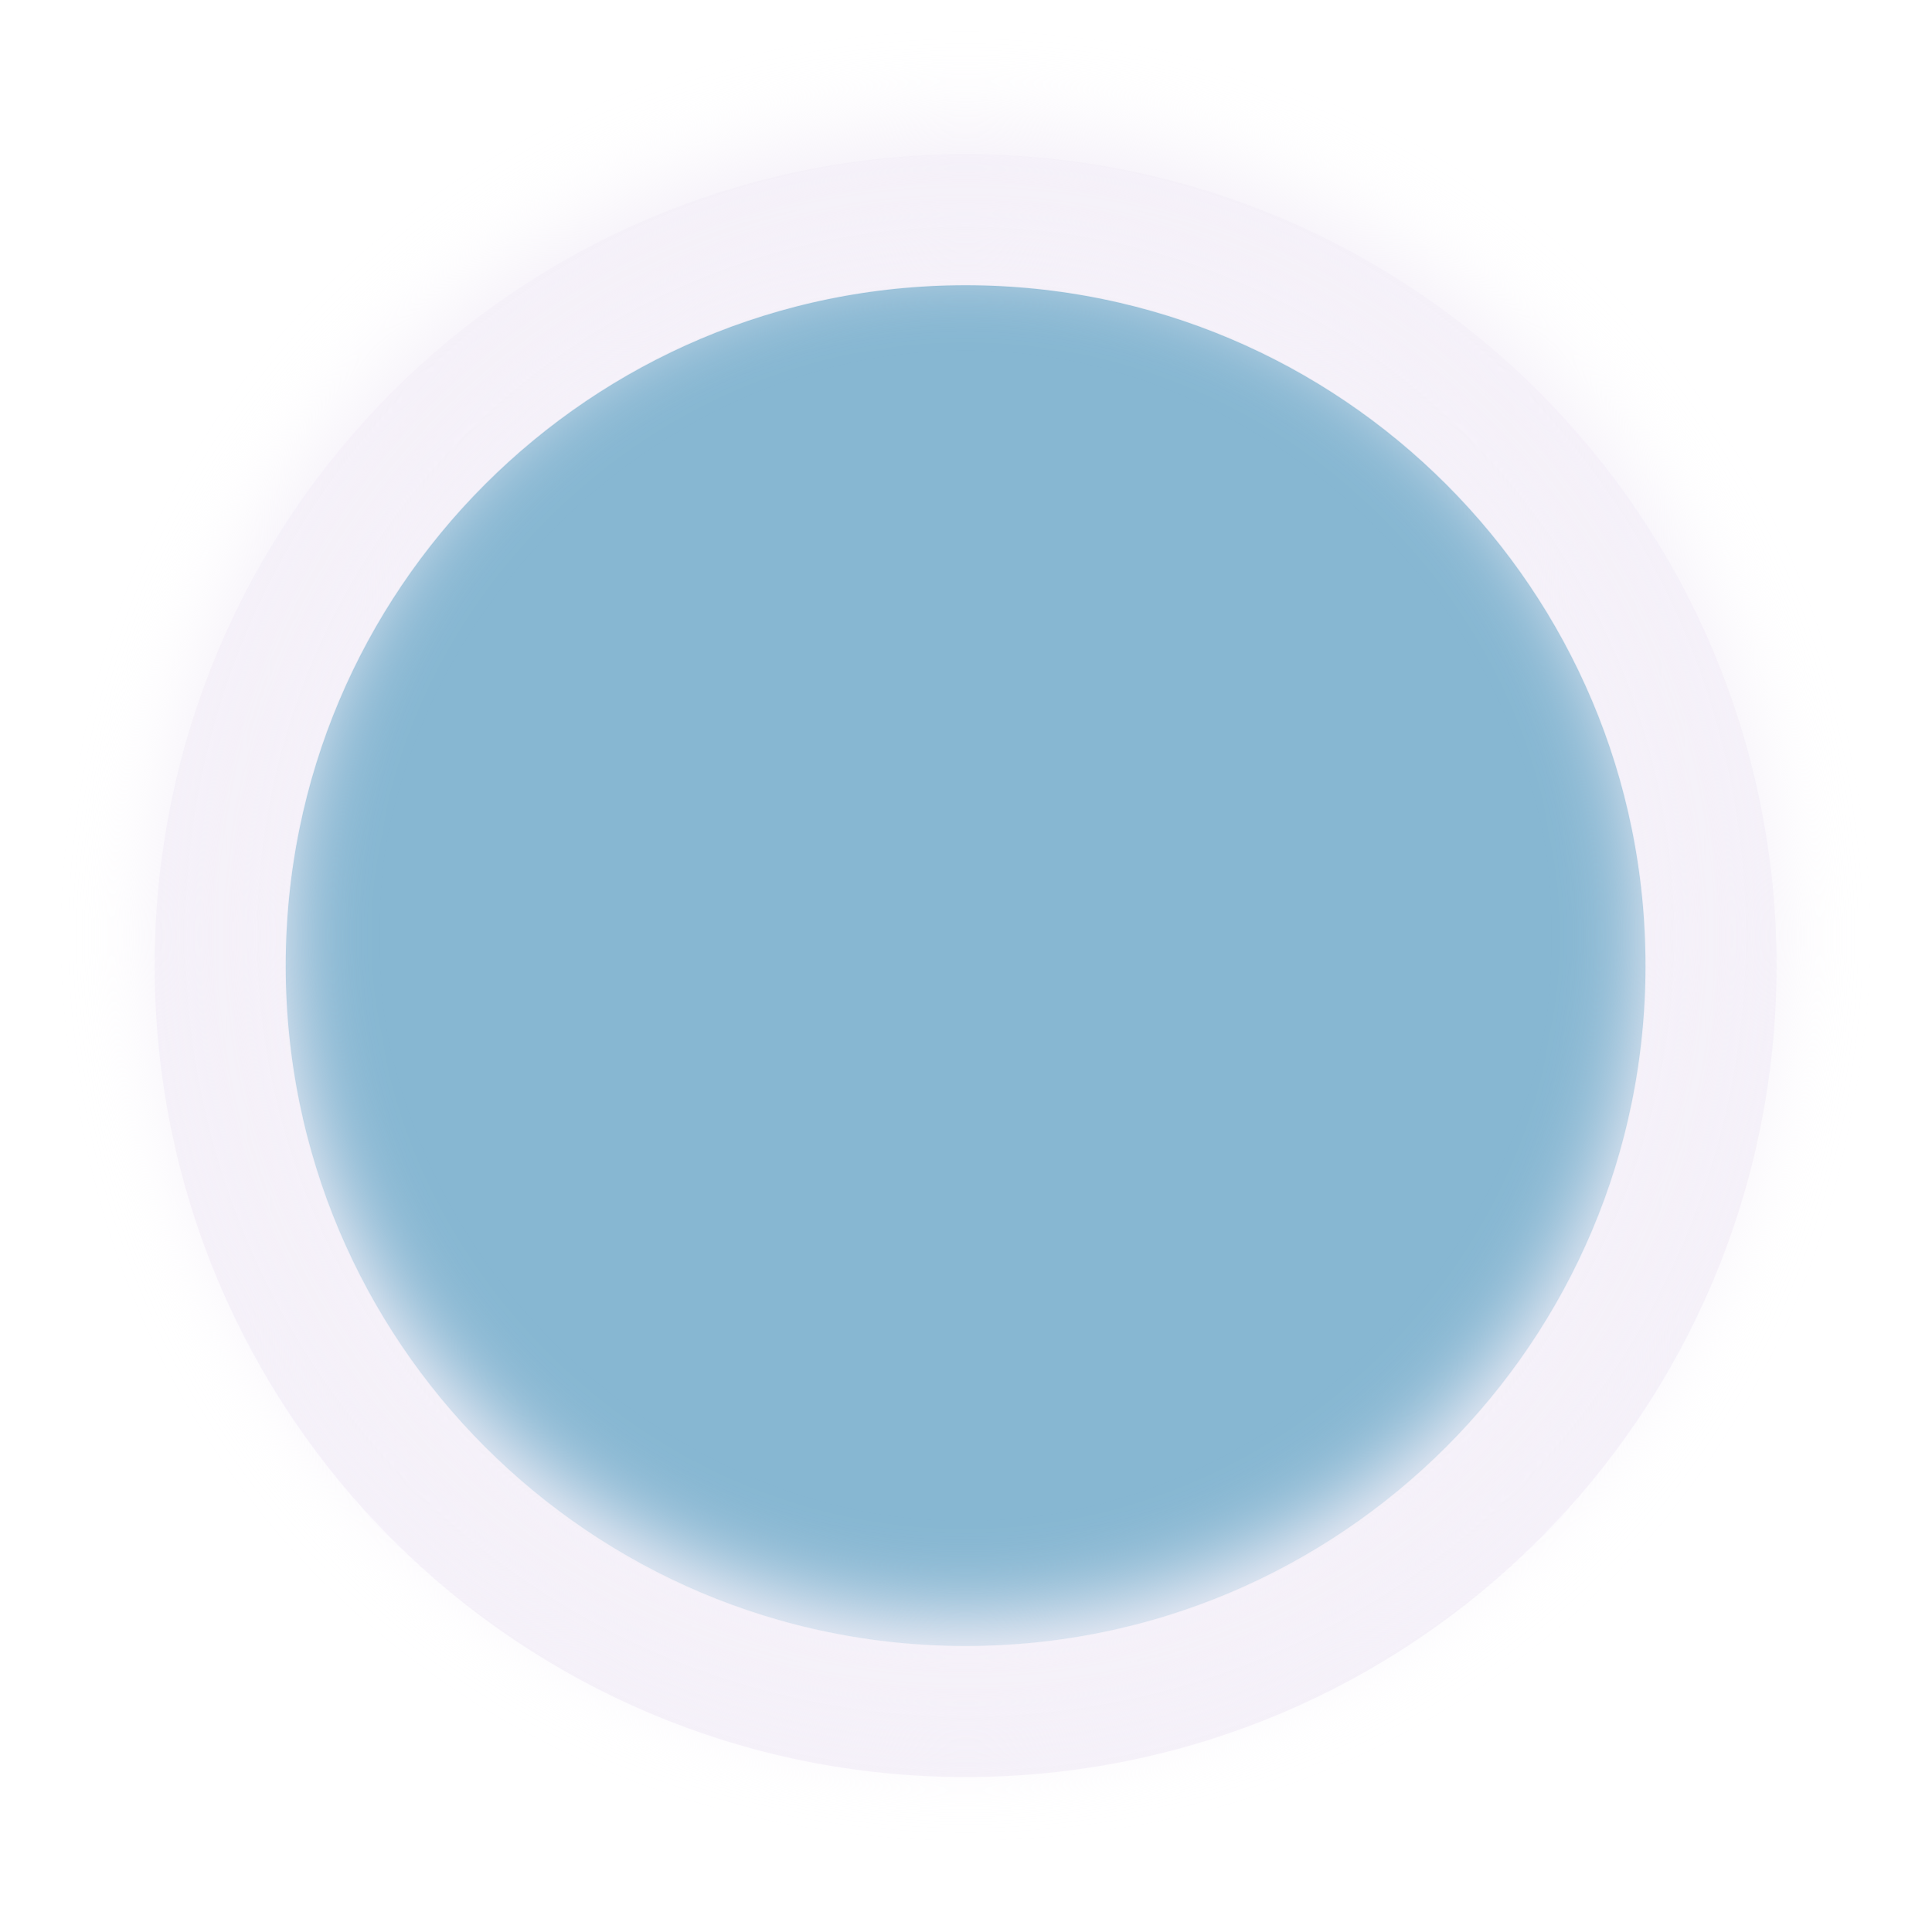
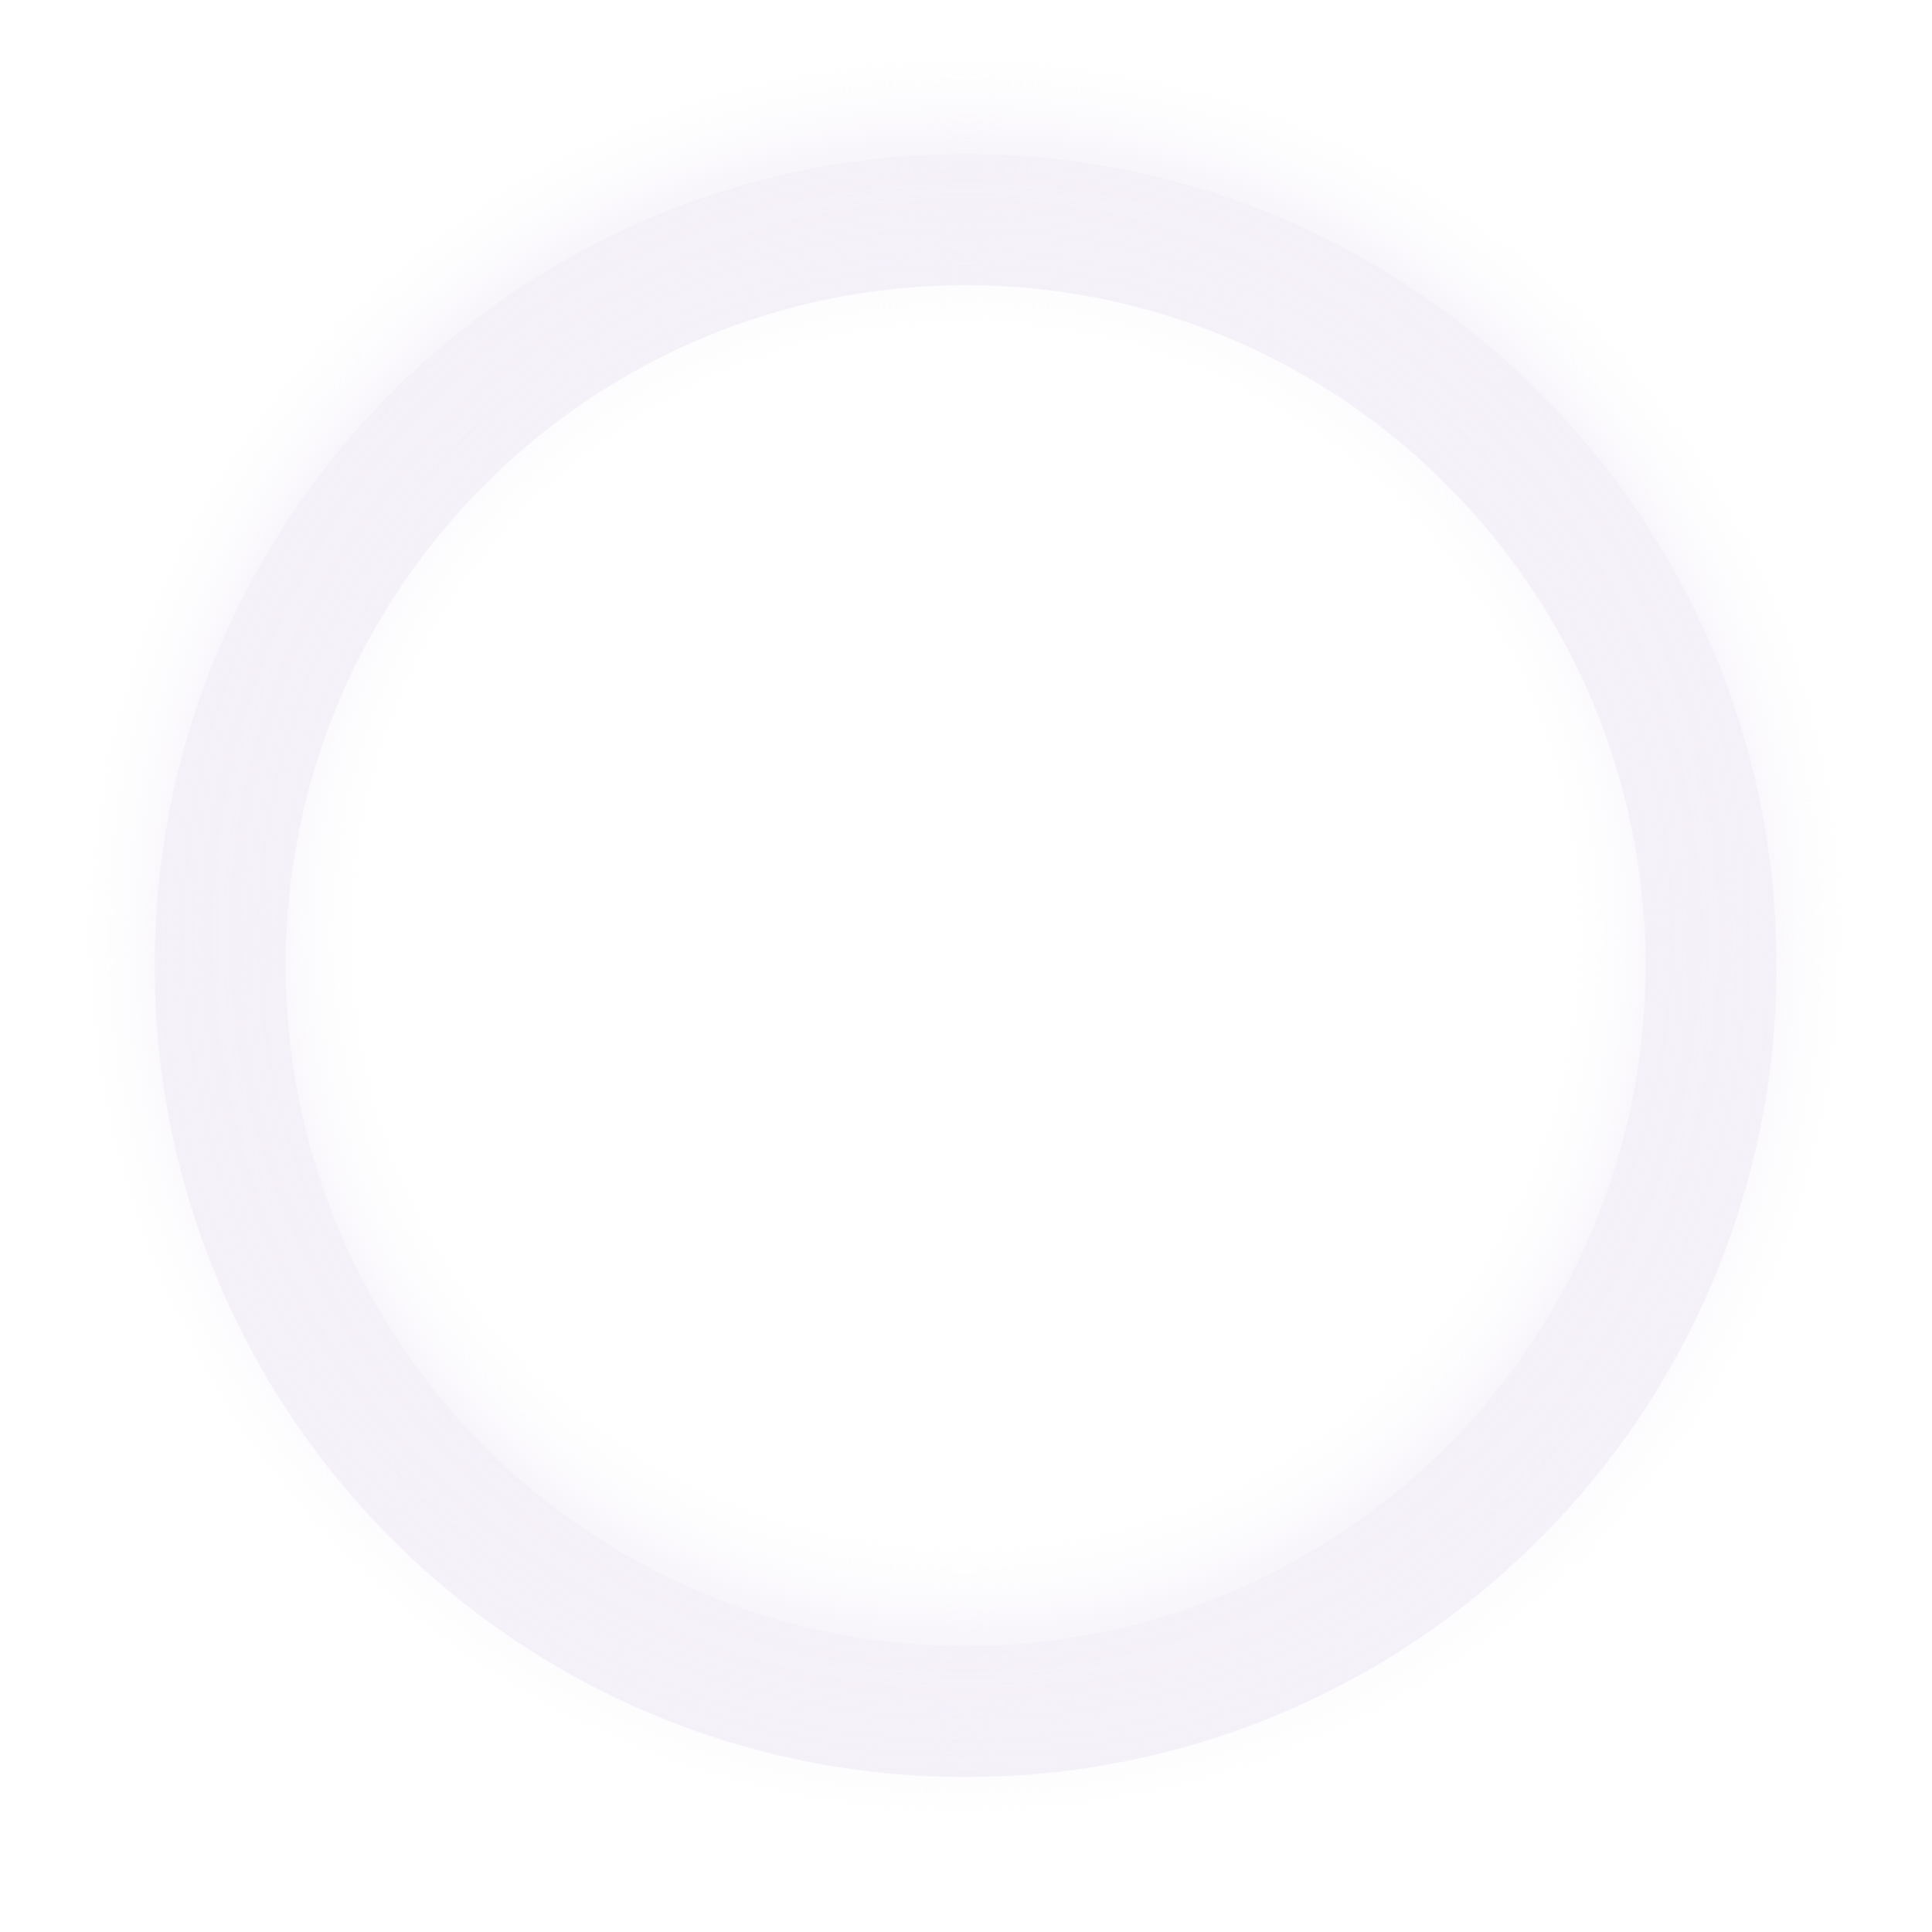
<svg xmlns="http://www.w3.org/2000/svg" xmlns:ns1="http://www.openswatchbook.org/uri/2009/osb" width="290" height="290" viewBox="0 0 290 290" version="1.1" id="SVGRoot">
  <defs id="defs3680">
    <linearGradient id="linearGradient6995" ns1:paint="solid">
      <stop style="stop-color:#000000;stop-opacity:1;" offset="0" id="stop6993" />
    </linearGradient>
    <marker orient="auto" refY="0" refX="0" id="Arrow1Lstart" style="overflow:visible">
      <path id="path4509" d="M 0,0 5,-5 -12.5,0 5,5 Z" style="fill:#000000;fill-opacity:1;fill-rule:evenodd;stroke:#000000;stroke-width:1pt;stroke-opacity:1" transform="matrix(0.8,0,0,0.8,10,0)" />
    </marker>
    <filter style="color-interpolation-filters:sRGB" id="filter5736" x="-0.148" width="1.295" y="-0.128" height="1.295">
      <feGaussianBlur stdDeviation="6.21" id="feGaussianBlur5738" />
    </filter>
  </defs>
  <g id="layer2" transform="translate(0,-7)" />
  <g id="layer1" transform="translate(0,-7)">
-     <ellipse id="circle8539" cx="145" cy="152" style="fill:#1d78ab;fill-opacity:0.529;stroke:none;stroke-width:12.246;stroke-linecap:butt;stroke-linejoin:bevel;stroke-miterlimit:4;stroke-dasharray:none;stroke-dashoffset:0;stroke-opacity:1;paint-order:normal" rx="115.348" ry="115.419" />
    <ellipse style="fill:none;fill-opacity:0.502;stroke:#f5f1f9;stroke-width:19.681;stroke-linecap:butt;stroke-linejoin:bevel;stroke-miterlimit:4;stroke-dasharray:none;stroke-dashoffset:0;stroke-opacity:1;paint-order:normal" cy="152" cx="145" id="circle8537" rx="111.945" ry="112.014" />
    <circle style="fill:none;fill-opacity:0.196;stroke:#f5f1f9;stroke-width:19.333;stroke-linecap:butt;stroke-linejoin:bevel;stroke-miterlimit:4;stroke-dasharray:none;stroke-dashoffset:0;stroke-opacity:1;paint-order:normal;filter:url(#filter5736)" r="114.66" cy="143.914" cx="148.5" id="circle8537-3" transform="matrix(0.9763262,0,0,0.976924,0.01555188,6.926786)" />
  </g>
</svg>
